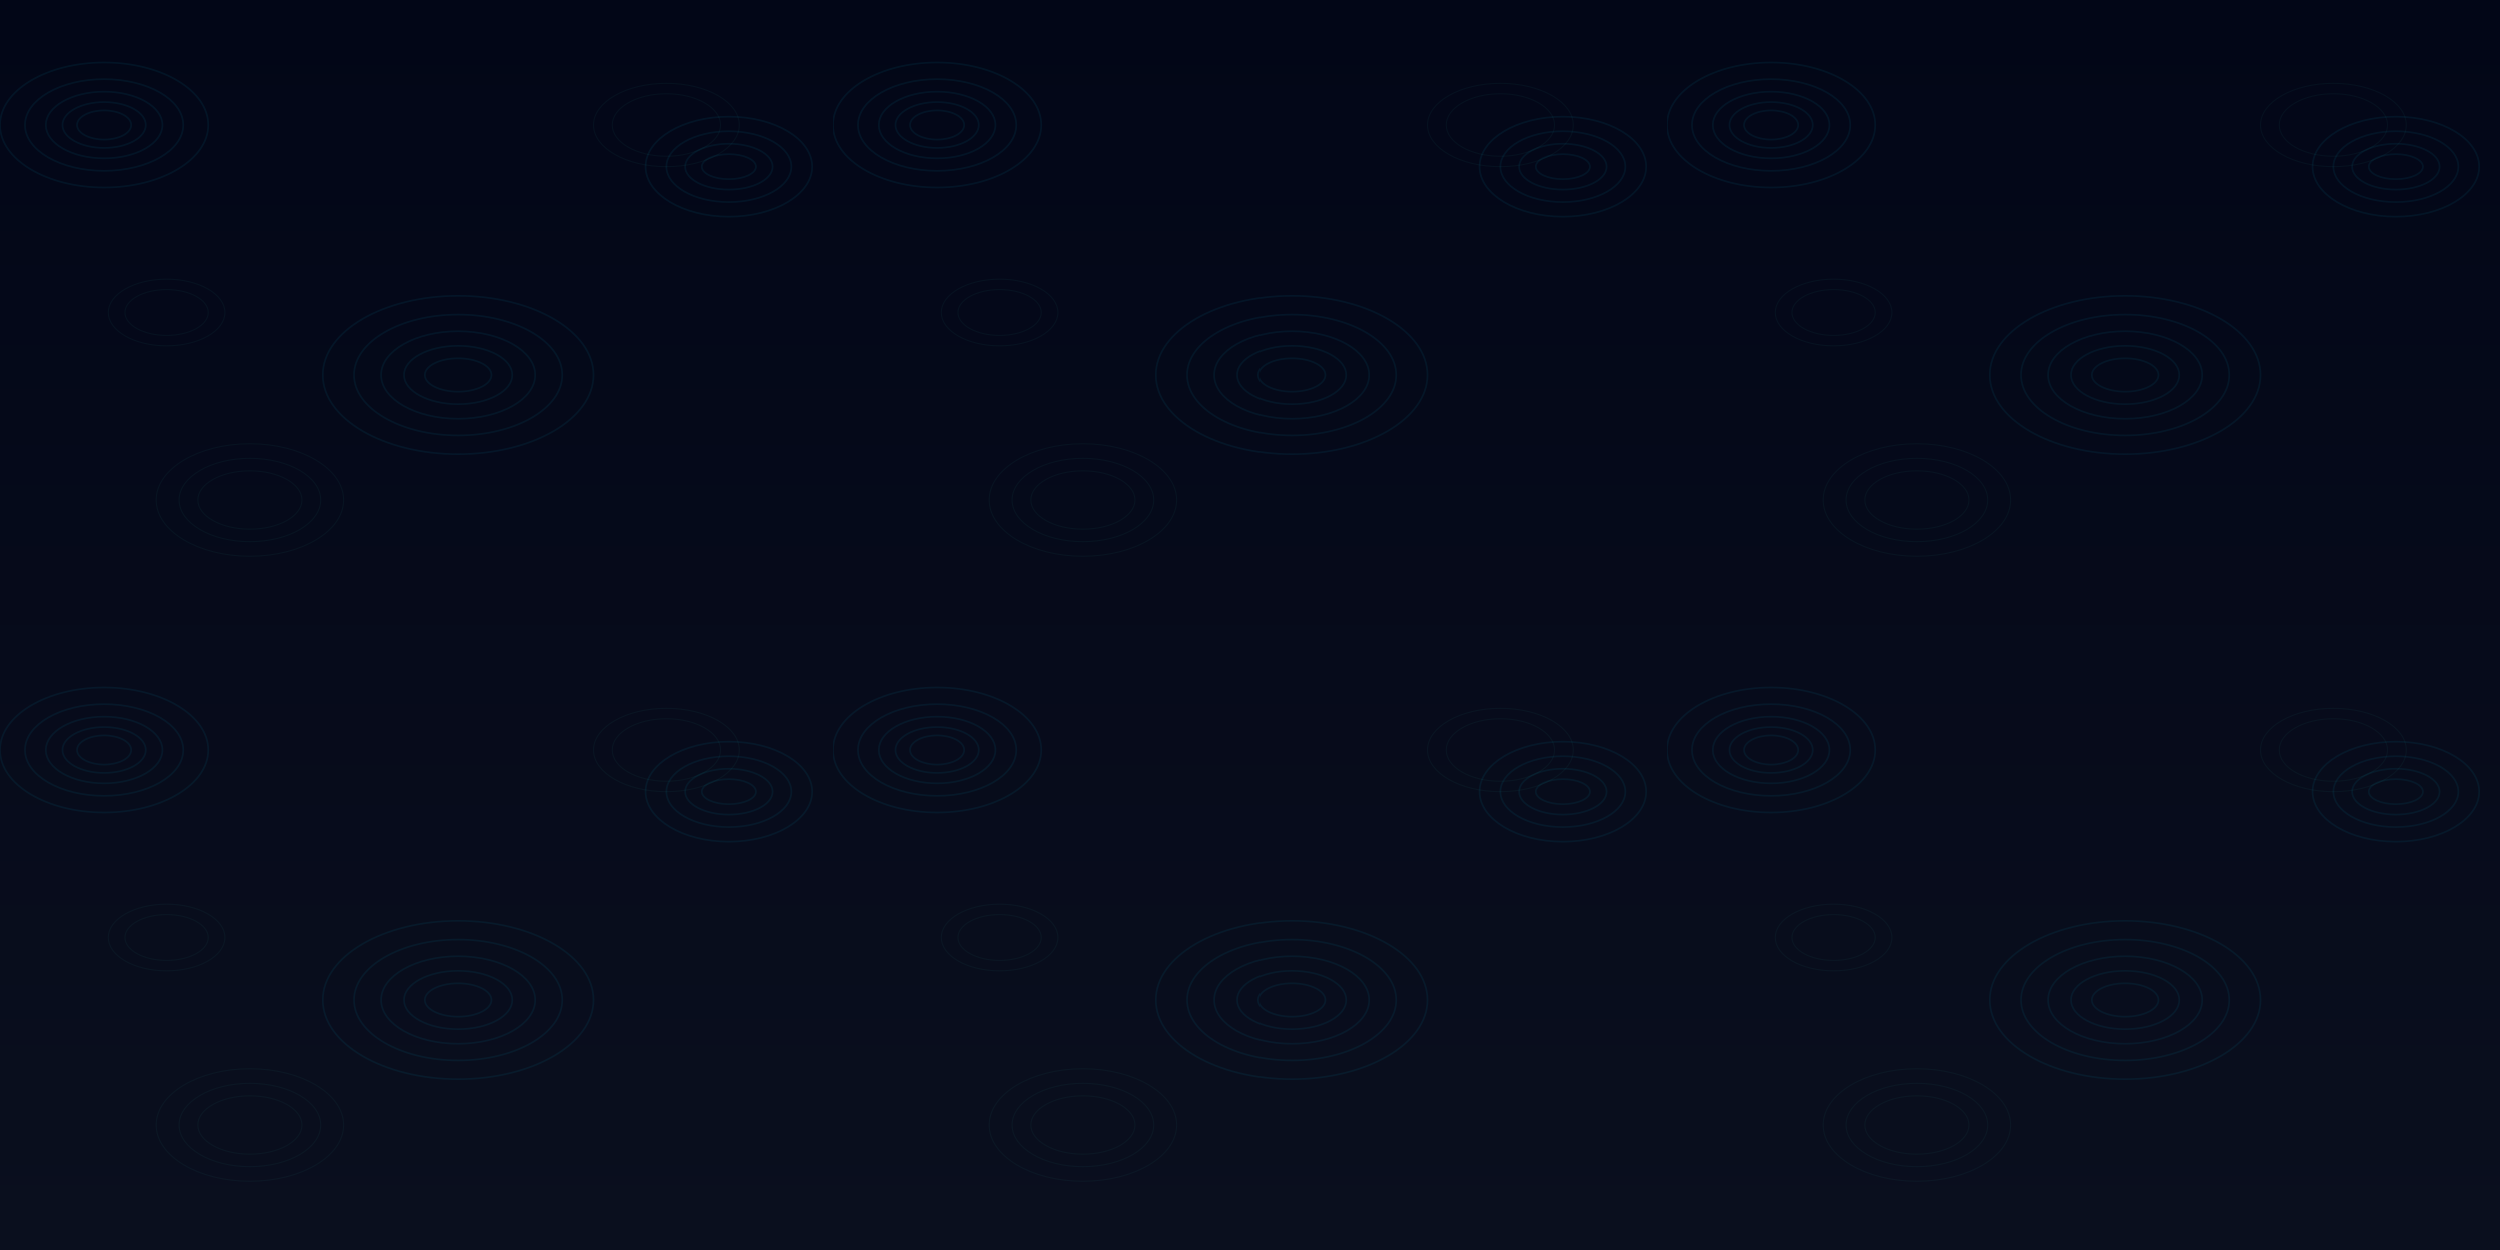
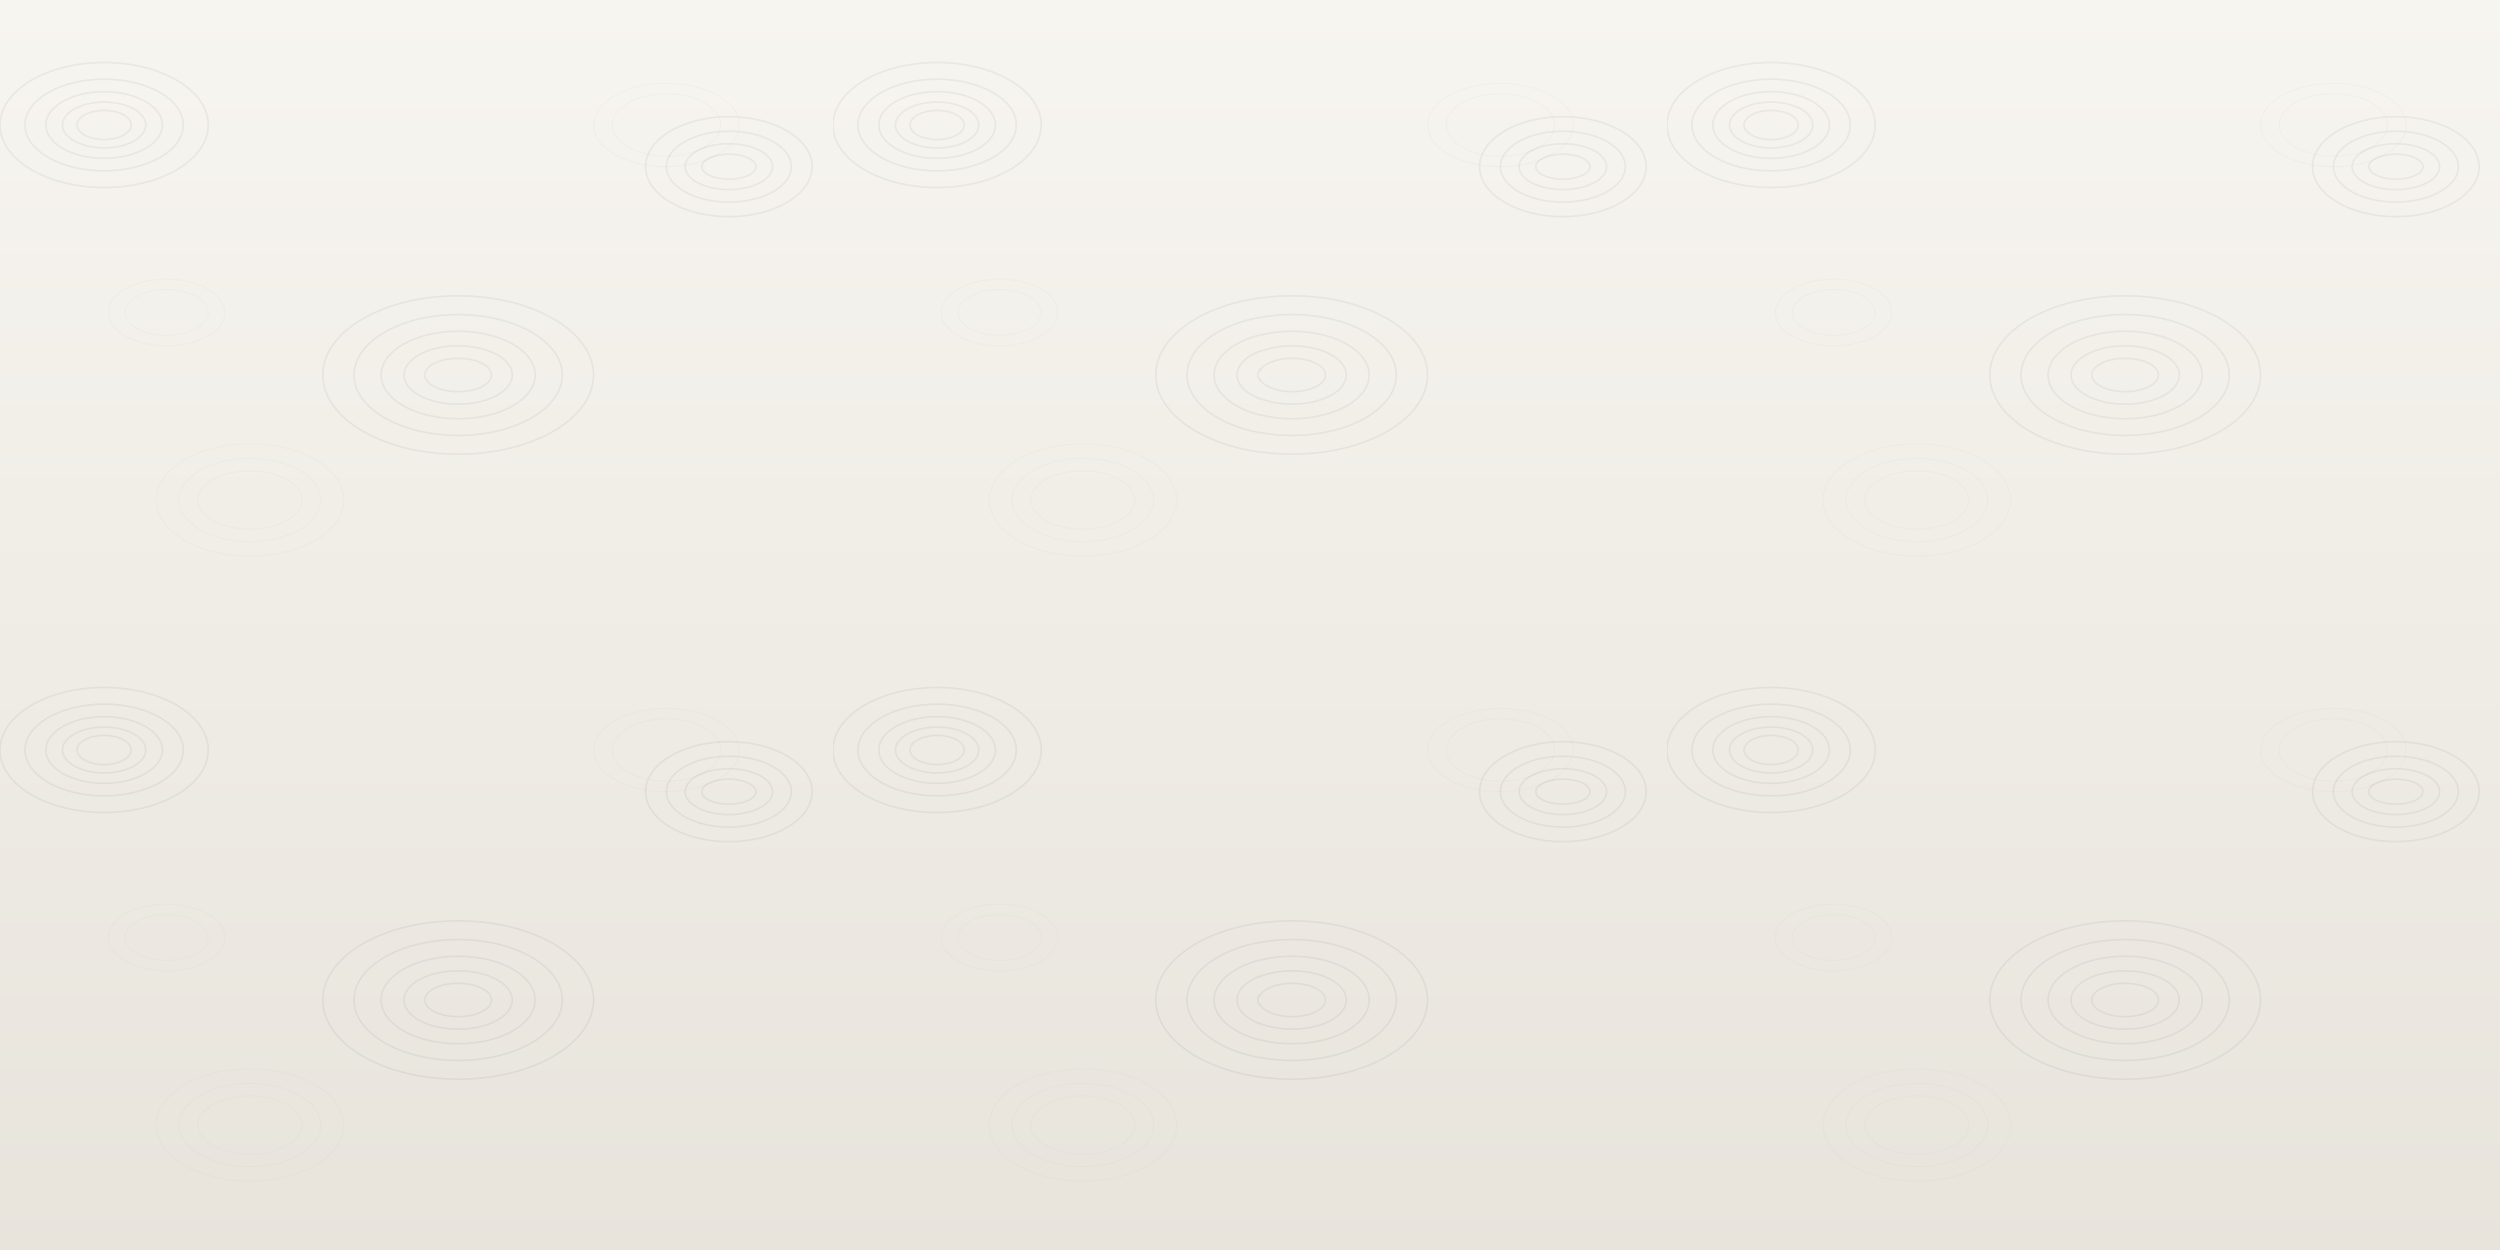
<svg xmlns="http://www.w3.org/2000/svg" viewBox="0 0 1200 600" preserveAspectRatio="xMidYMid slice">
  <defs>
    <linearGradient id="sky" x1="0" y1="0" x2="0" y2="1">
-       <stop offset="0%" stop-color="#020617" />
-       <stop offset="100%" stop-color="#0a0f1e" />
+       <stop offset="0%" stop-color="#f7f5f0" />
+       <stop offset="100%" stop-color="#e8e4dc" />
    </linearGradient>
    <pattern id="topo" x="0" y="0" width="400" height="300" patternUnits="userSpaceOnUse">
-       <g fill="none" stroke="#06b6d4" stroke-width="0.8" opacity="0.08">
+       <g fill="none" stroke="#0a1f3d" stroke-width="0.8" opacity="0.06">
        <ellipse cx="50" cy="60" rx="50" ry="30" />
        <ellipse cx="50" cy="60" rx="38" ry="22" />
        <ellipse cx="50" cy="60" rx="28" ry="16" />
        <ellipse cx="50" cy="60" rx="20" ry="11" />
        <ellipse cx="50" cy="60" rx="13" ry="7" />
        <ellipse cx="220" cy="180" rx="65" ry="38" />
        <ellipse cx="220" cy="180" rx="50" ry="29" />
        <ellipse cx="220" cy="180" rx="37" ry="21" />
        <ellipse cx="220" cy="180" rx="26" ry="14" />
        <ellipse cx="220" cy="180" rx="16" ry="8" />
        <ellipse cx="350" cy="80" rx="40" ry="24" />
        <ellipse cx="350" cy="80" rx="30" ry="17" />
        <ellipse cx="350" cy="80" rx="21" ry="11" />
        <ellipse cx="350" cy="80" rx="13" ry="6" />
      </g>
-       <g fill="none" stroke="#2dd4bf" stroke-width="0.5" opacity="0.05">
+       <g fill="none" stroke="#5a7d5a" stroke-width="0.5" opacity="0.04">
        <ellipse cx="120" cy="240" rx="45" ry="27" />
        <ellipse cx="120" cy="240" rx="34" ry="20" />
        <ellipse cx="120" cy="240" rx="25" ry="14" />
        <ellipse cx="320" cy="60" rx="35" ry="20" />
        <ellipse cx="320" cy="60" rx="26" ry="15" />
        <ellipse cx="80" cy="150" rx="28" ry="16" />
        <ellipse cx="80" cy="150" rx="20" ry="11" />
      </g>
    </pattern>
  </defs>
  <rect width="1200" height="600" fill="url(#sky)" />
  <rect width="1200" height="600" fill="url(#topo)" />
</svg>
